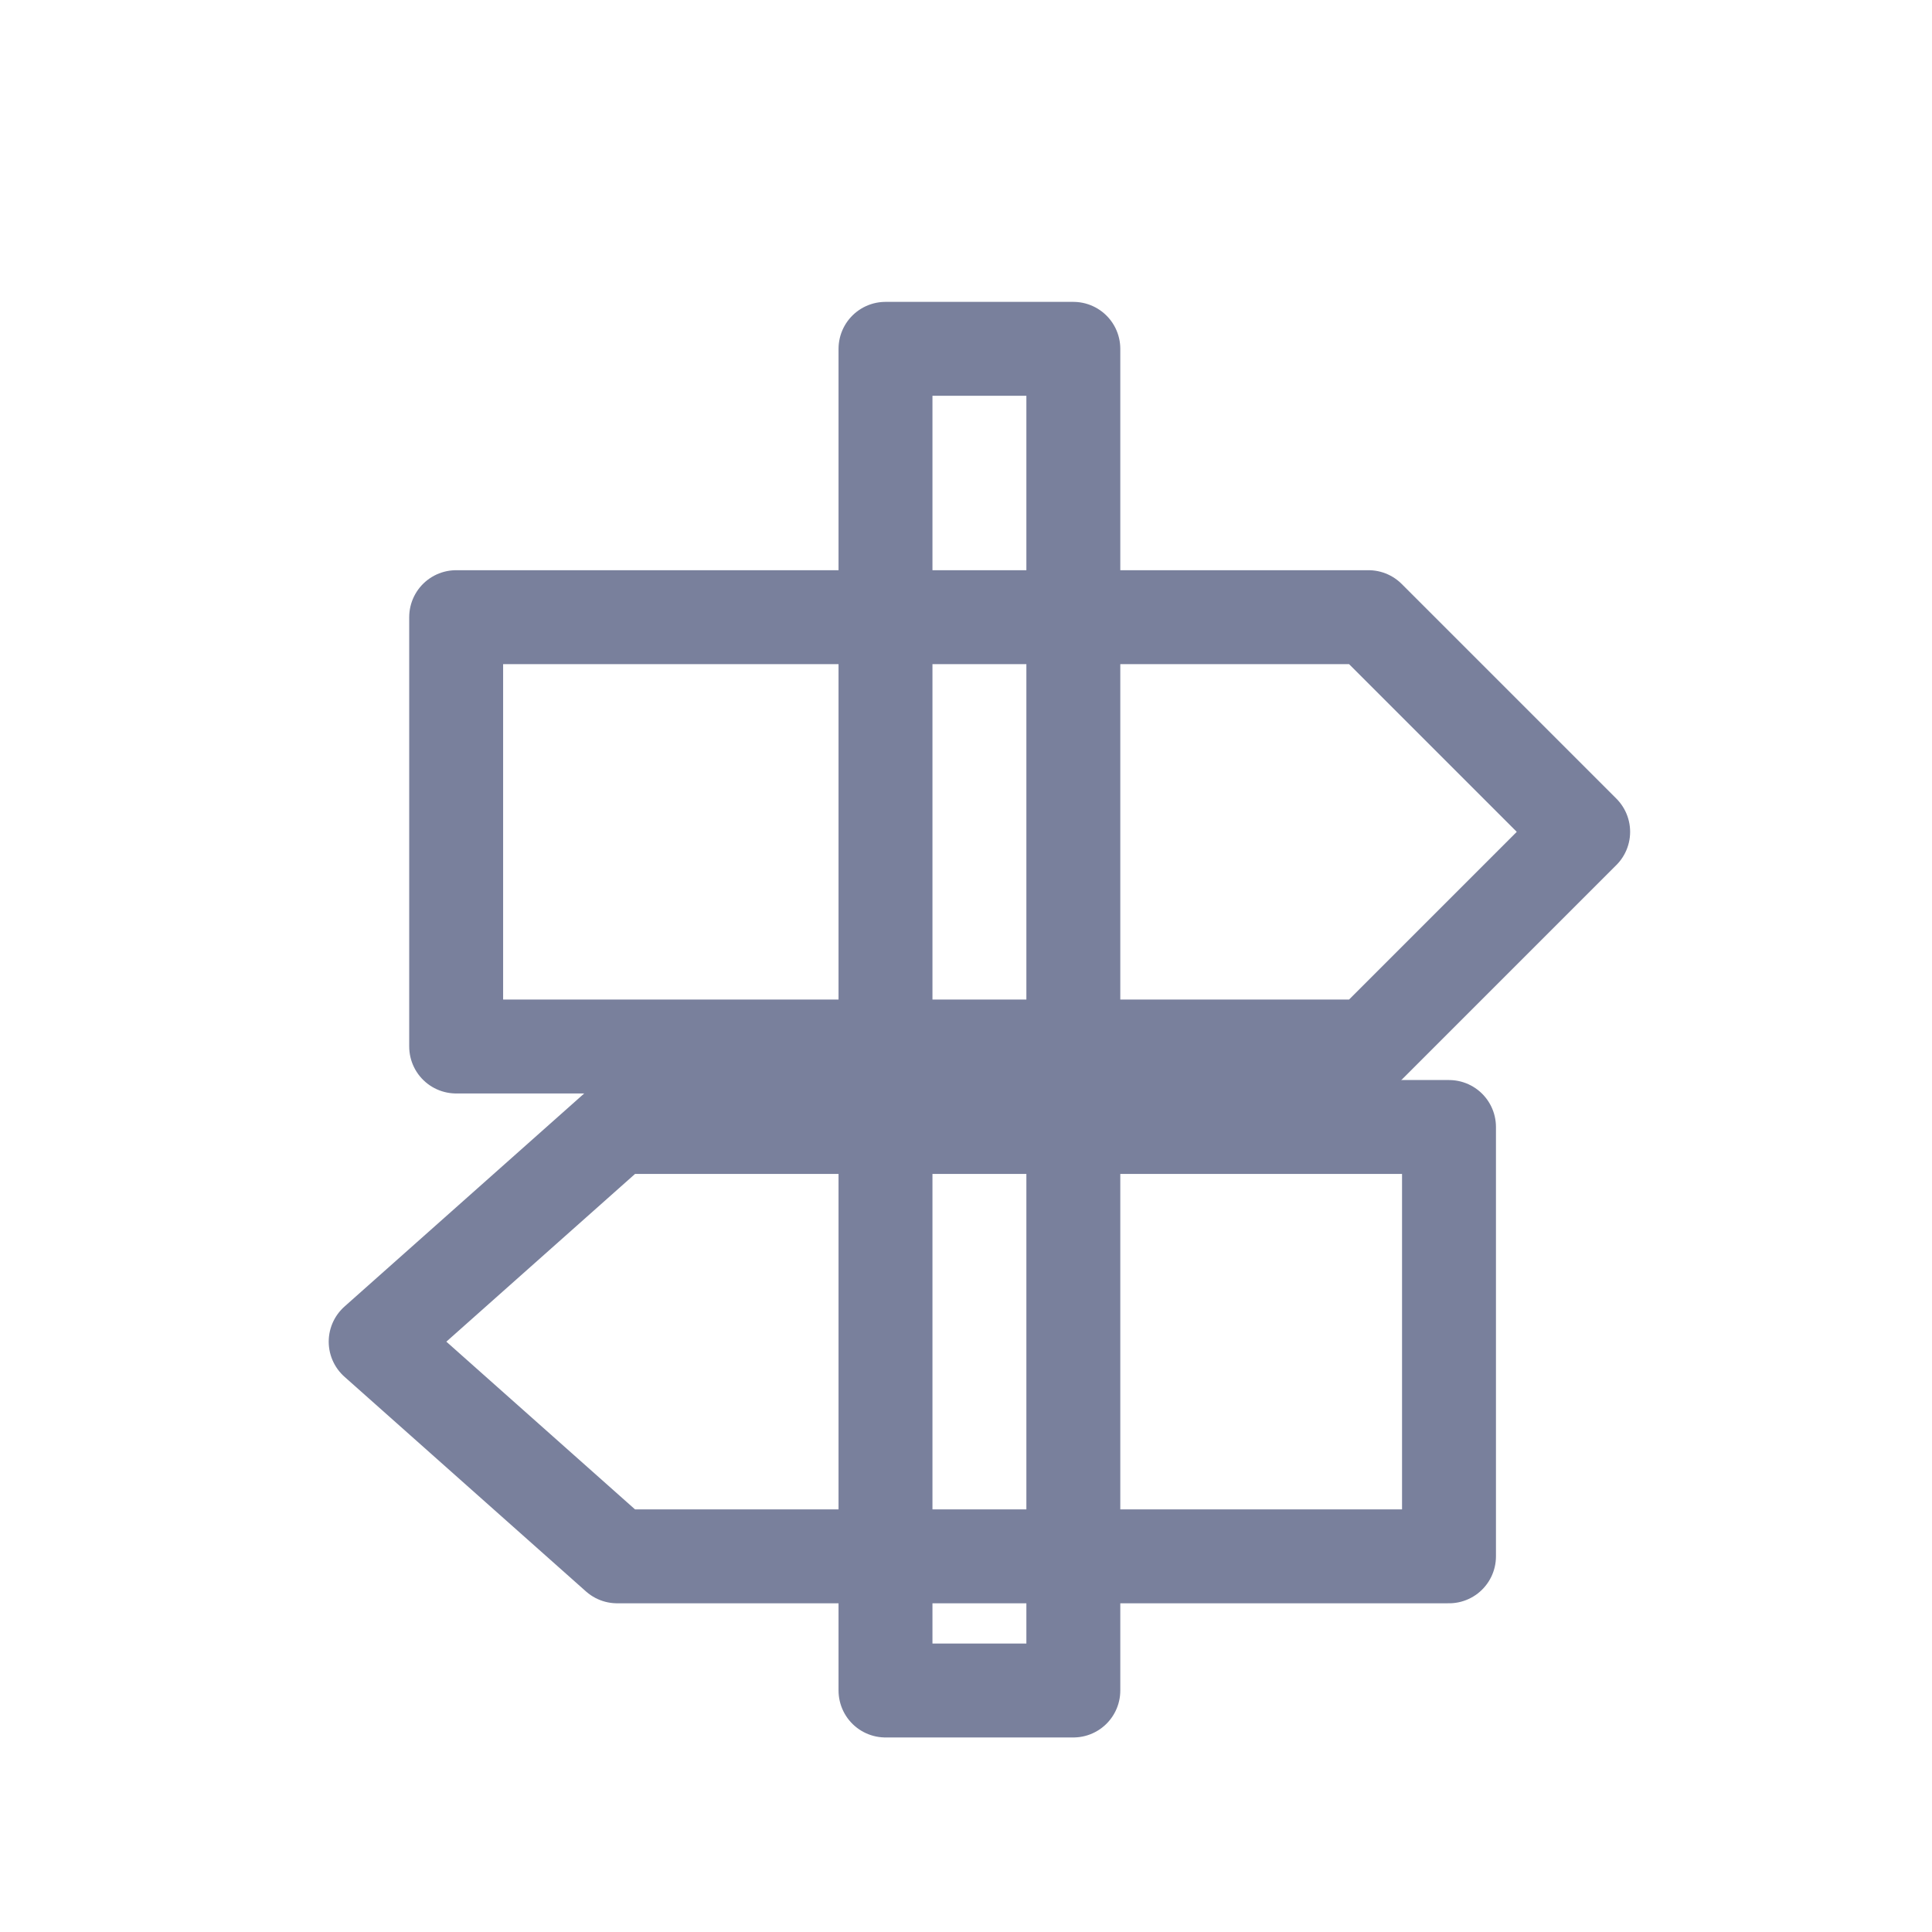
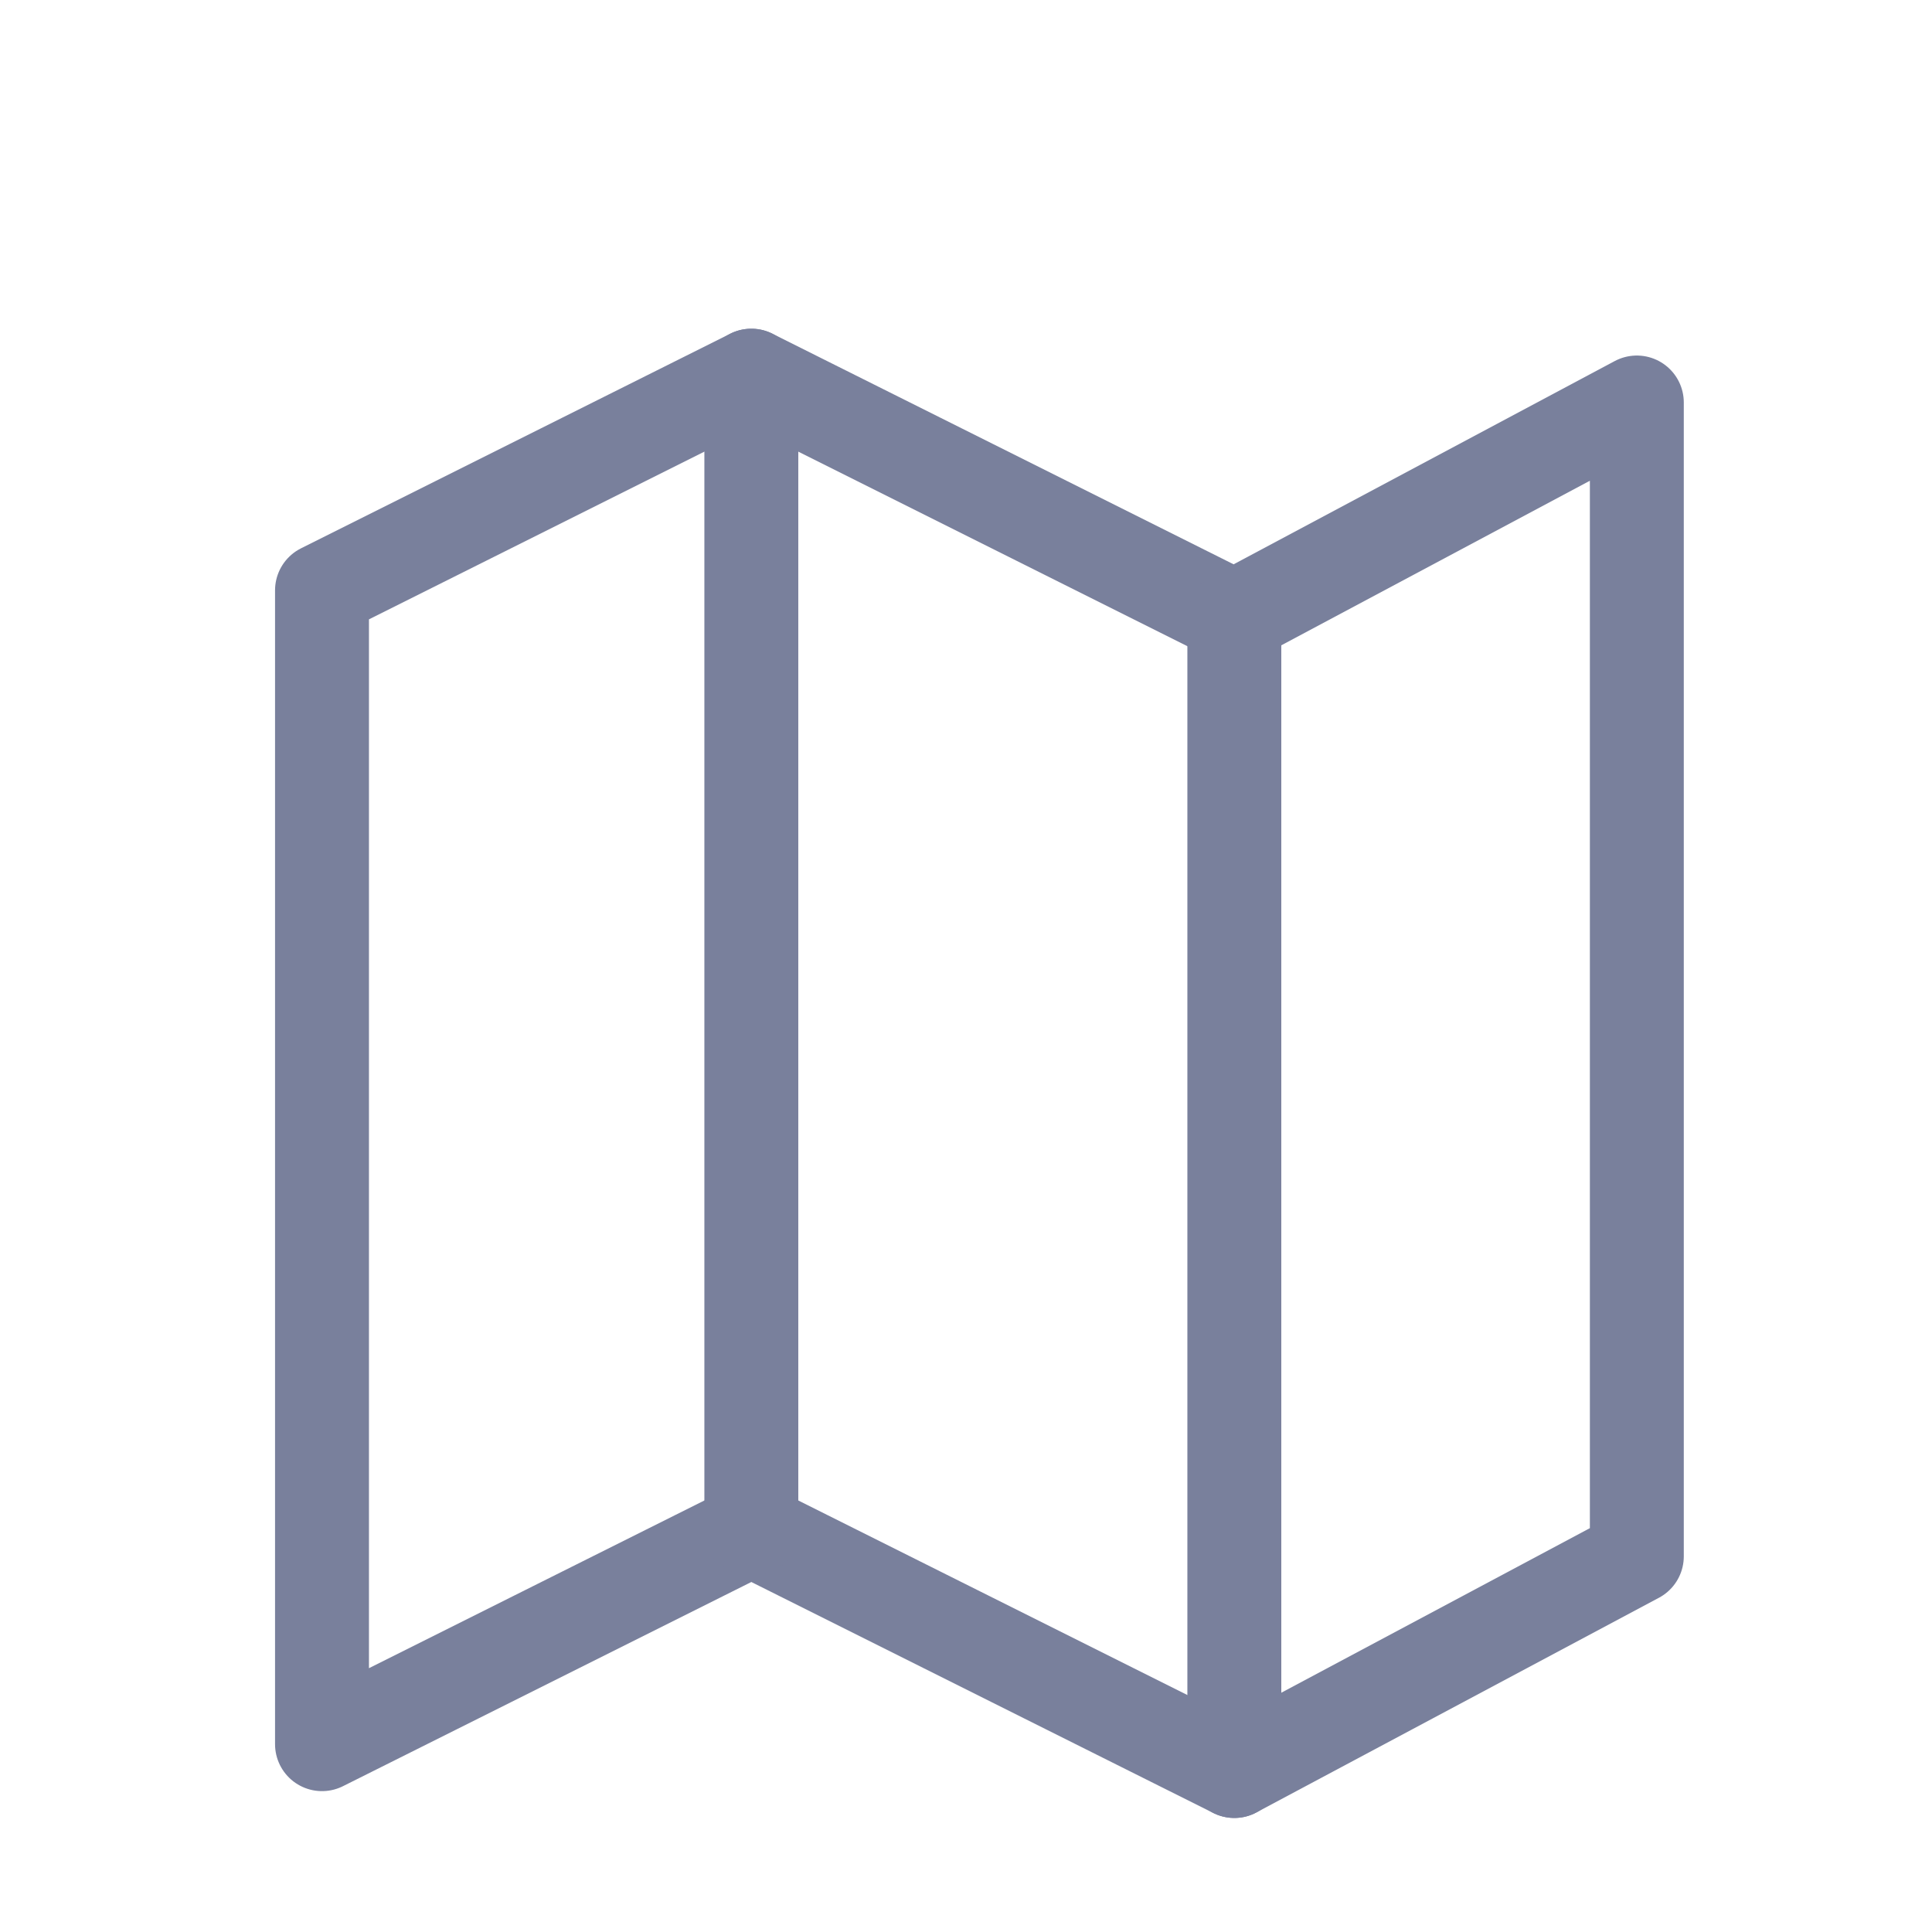
<svg xmlns="http://www.w3.org/2000/svg" width="96" height="96" viewBox="0 0 72 72">
  <defs>
    <linearGradient id="g" x2=".8" y2="1">
      <stop stop-color="#17a690" />
      <stop offset="1" stop-color="#05665c" />
    </linearGradient>
  </defs>
  <g fill="none" stroke="#79809c" stroke-width="3.5" stroke-linecap="round" stroke-linejoin="round">
-     <path d="M33 13h7v50h-7z" />
-     <path d="M17 23h34l8 8-8 8H17Z" />
-     <path d="M54 42H23l-9 8 9 8h31Z" />
+     <path d="m12 22 16-8 18 9 15-8v43l-15 8-18-9-16 8Z" />
+     <path d="M28 14v43m18-34v43" fill="none" />
  </g>
</svg>
